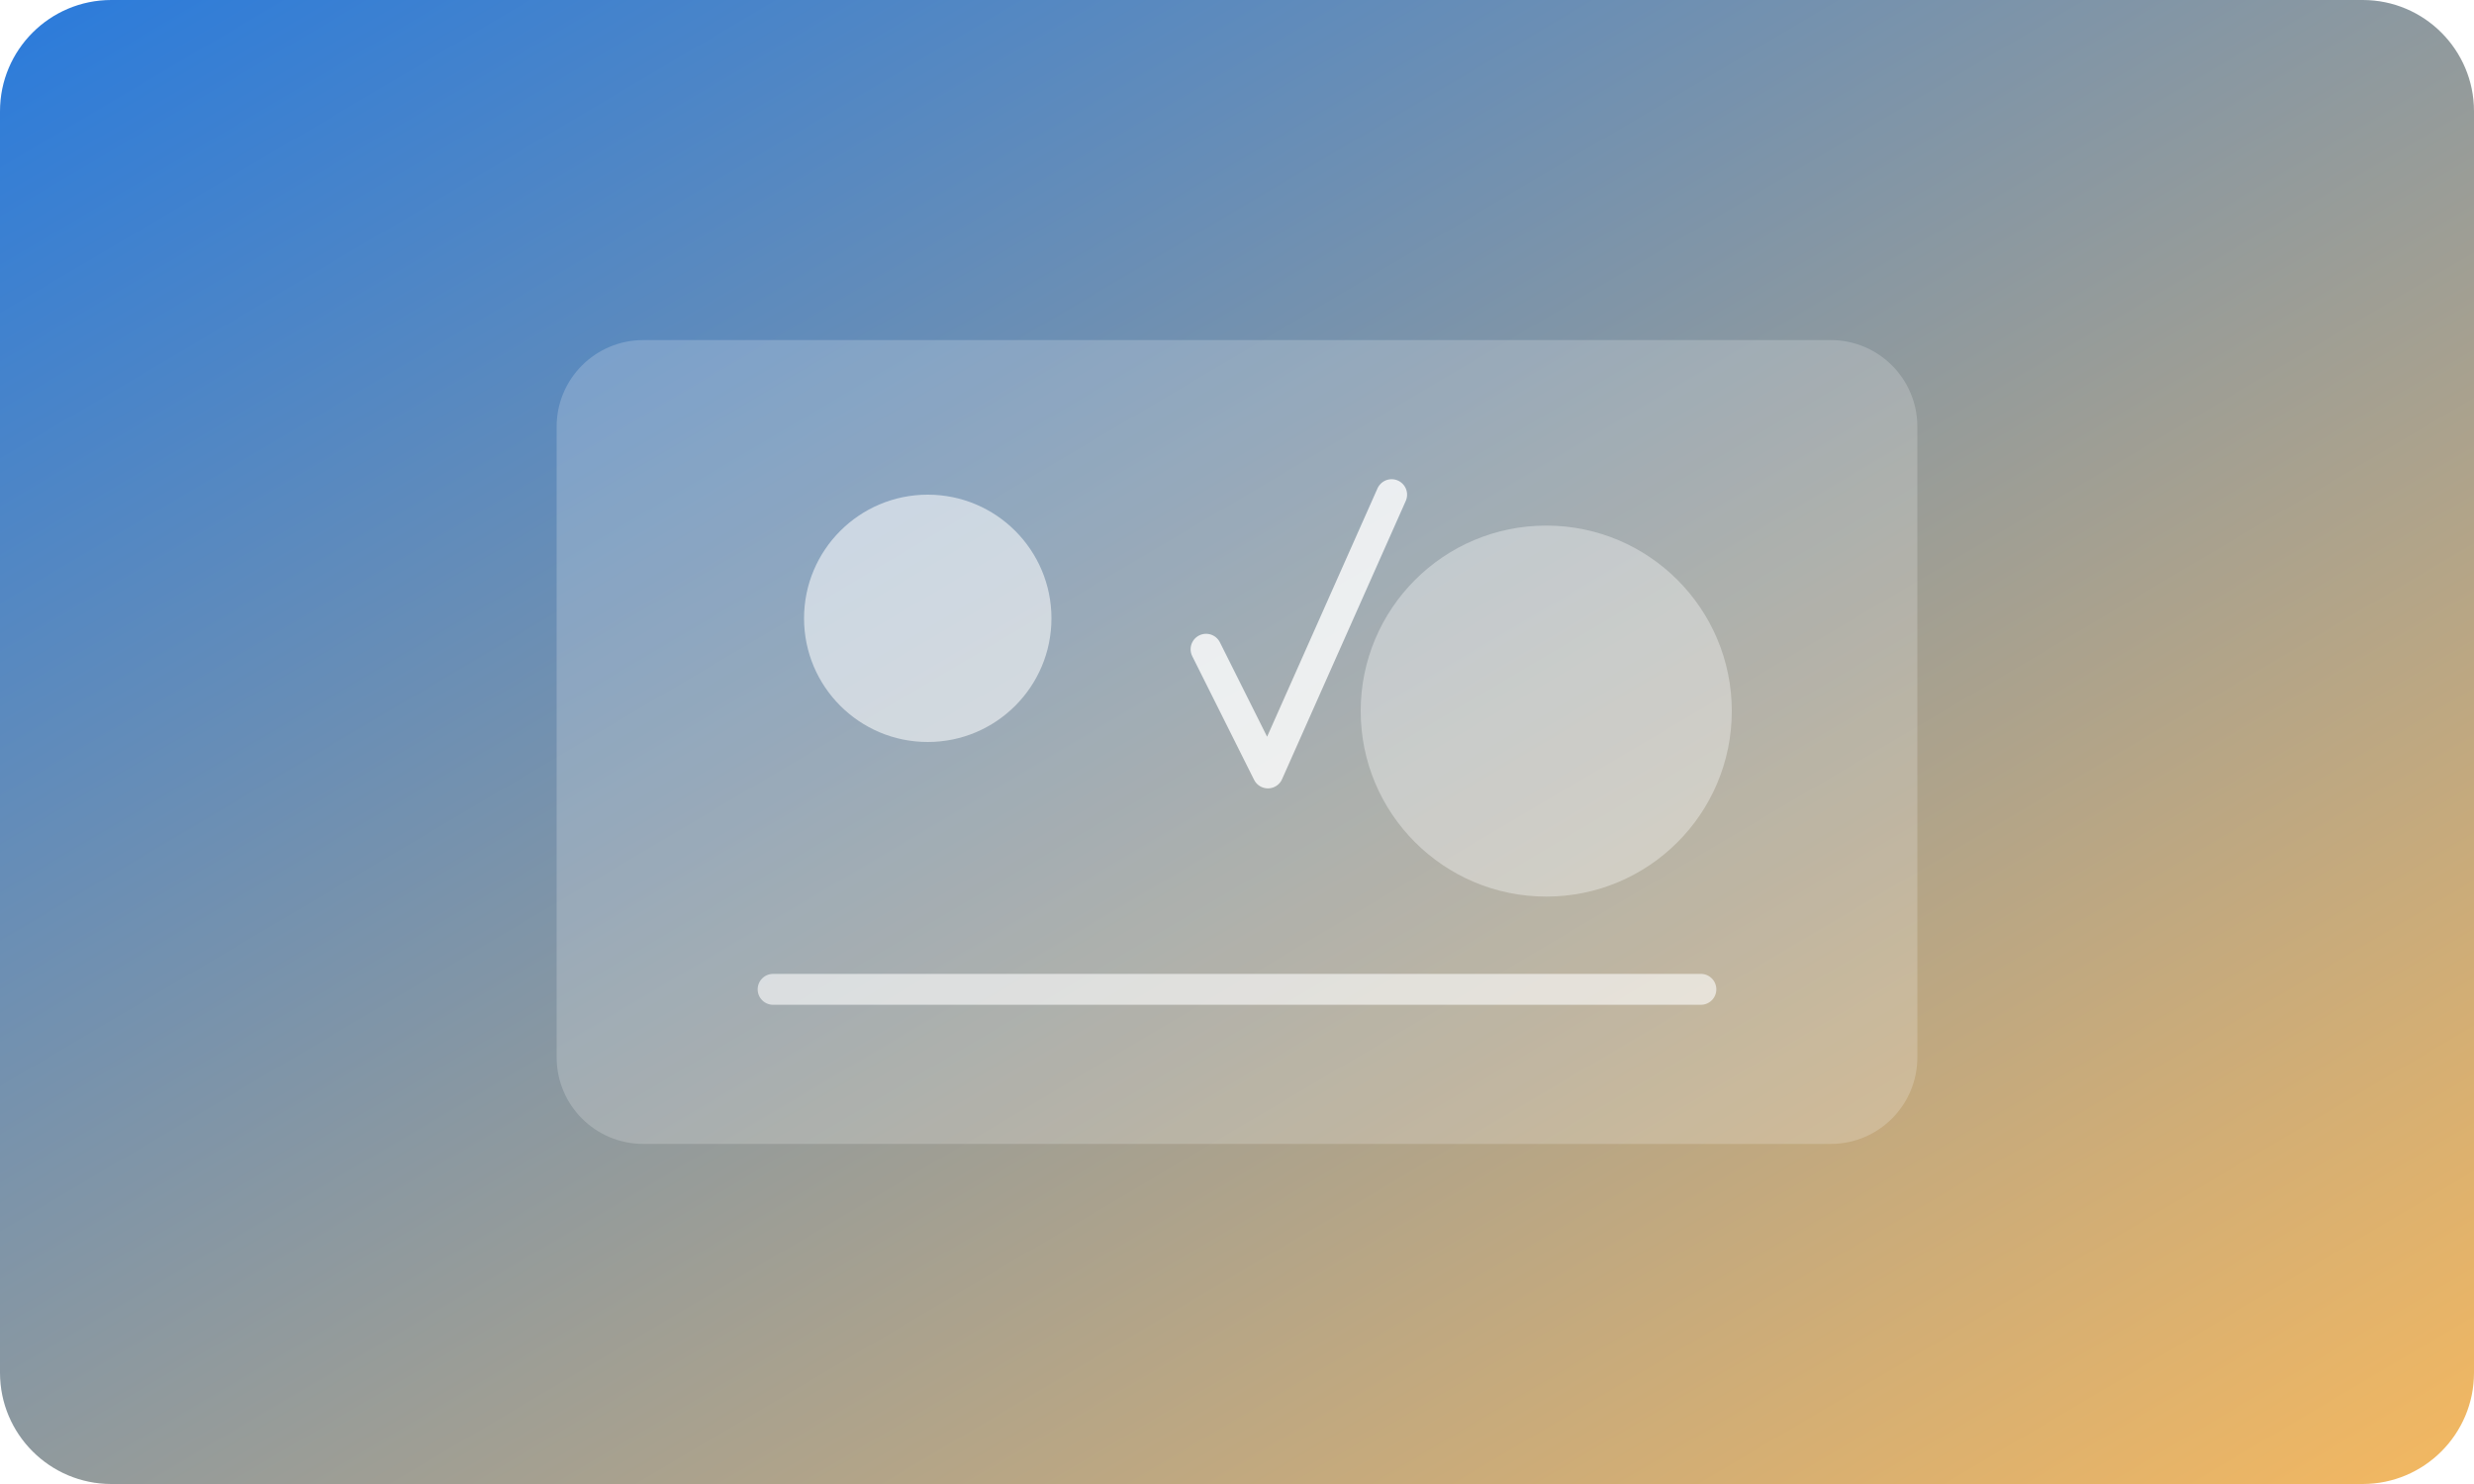
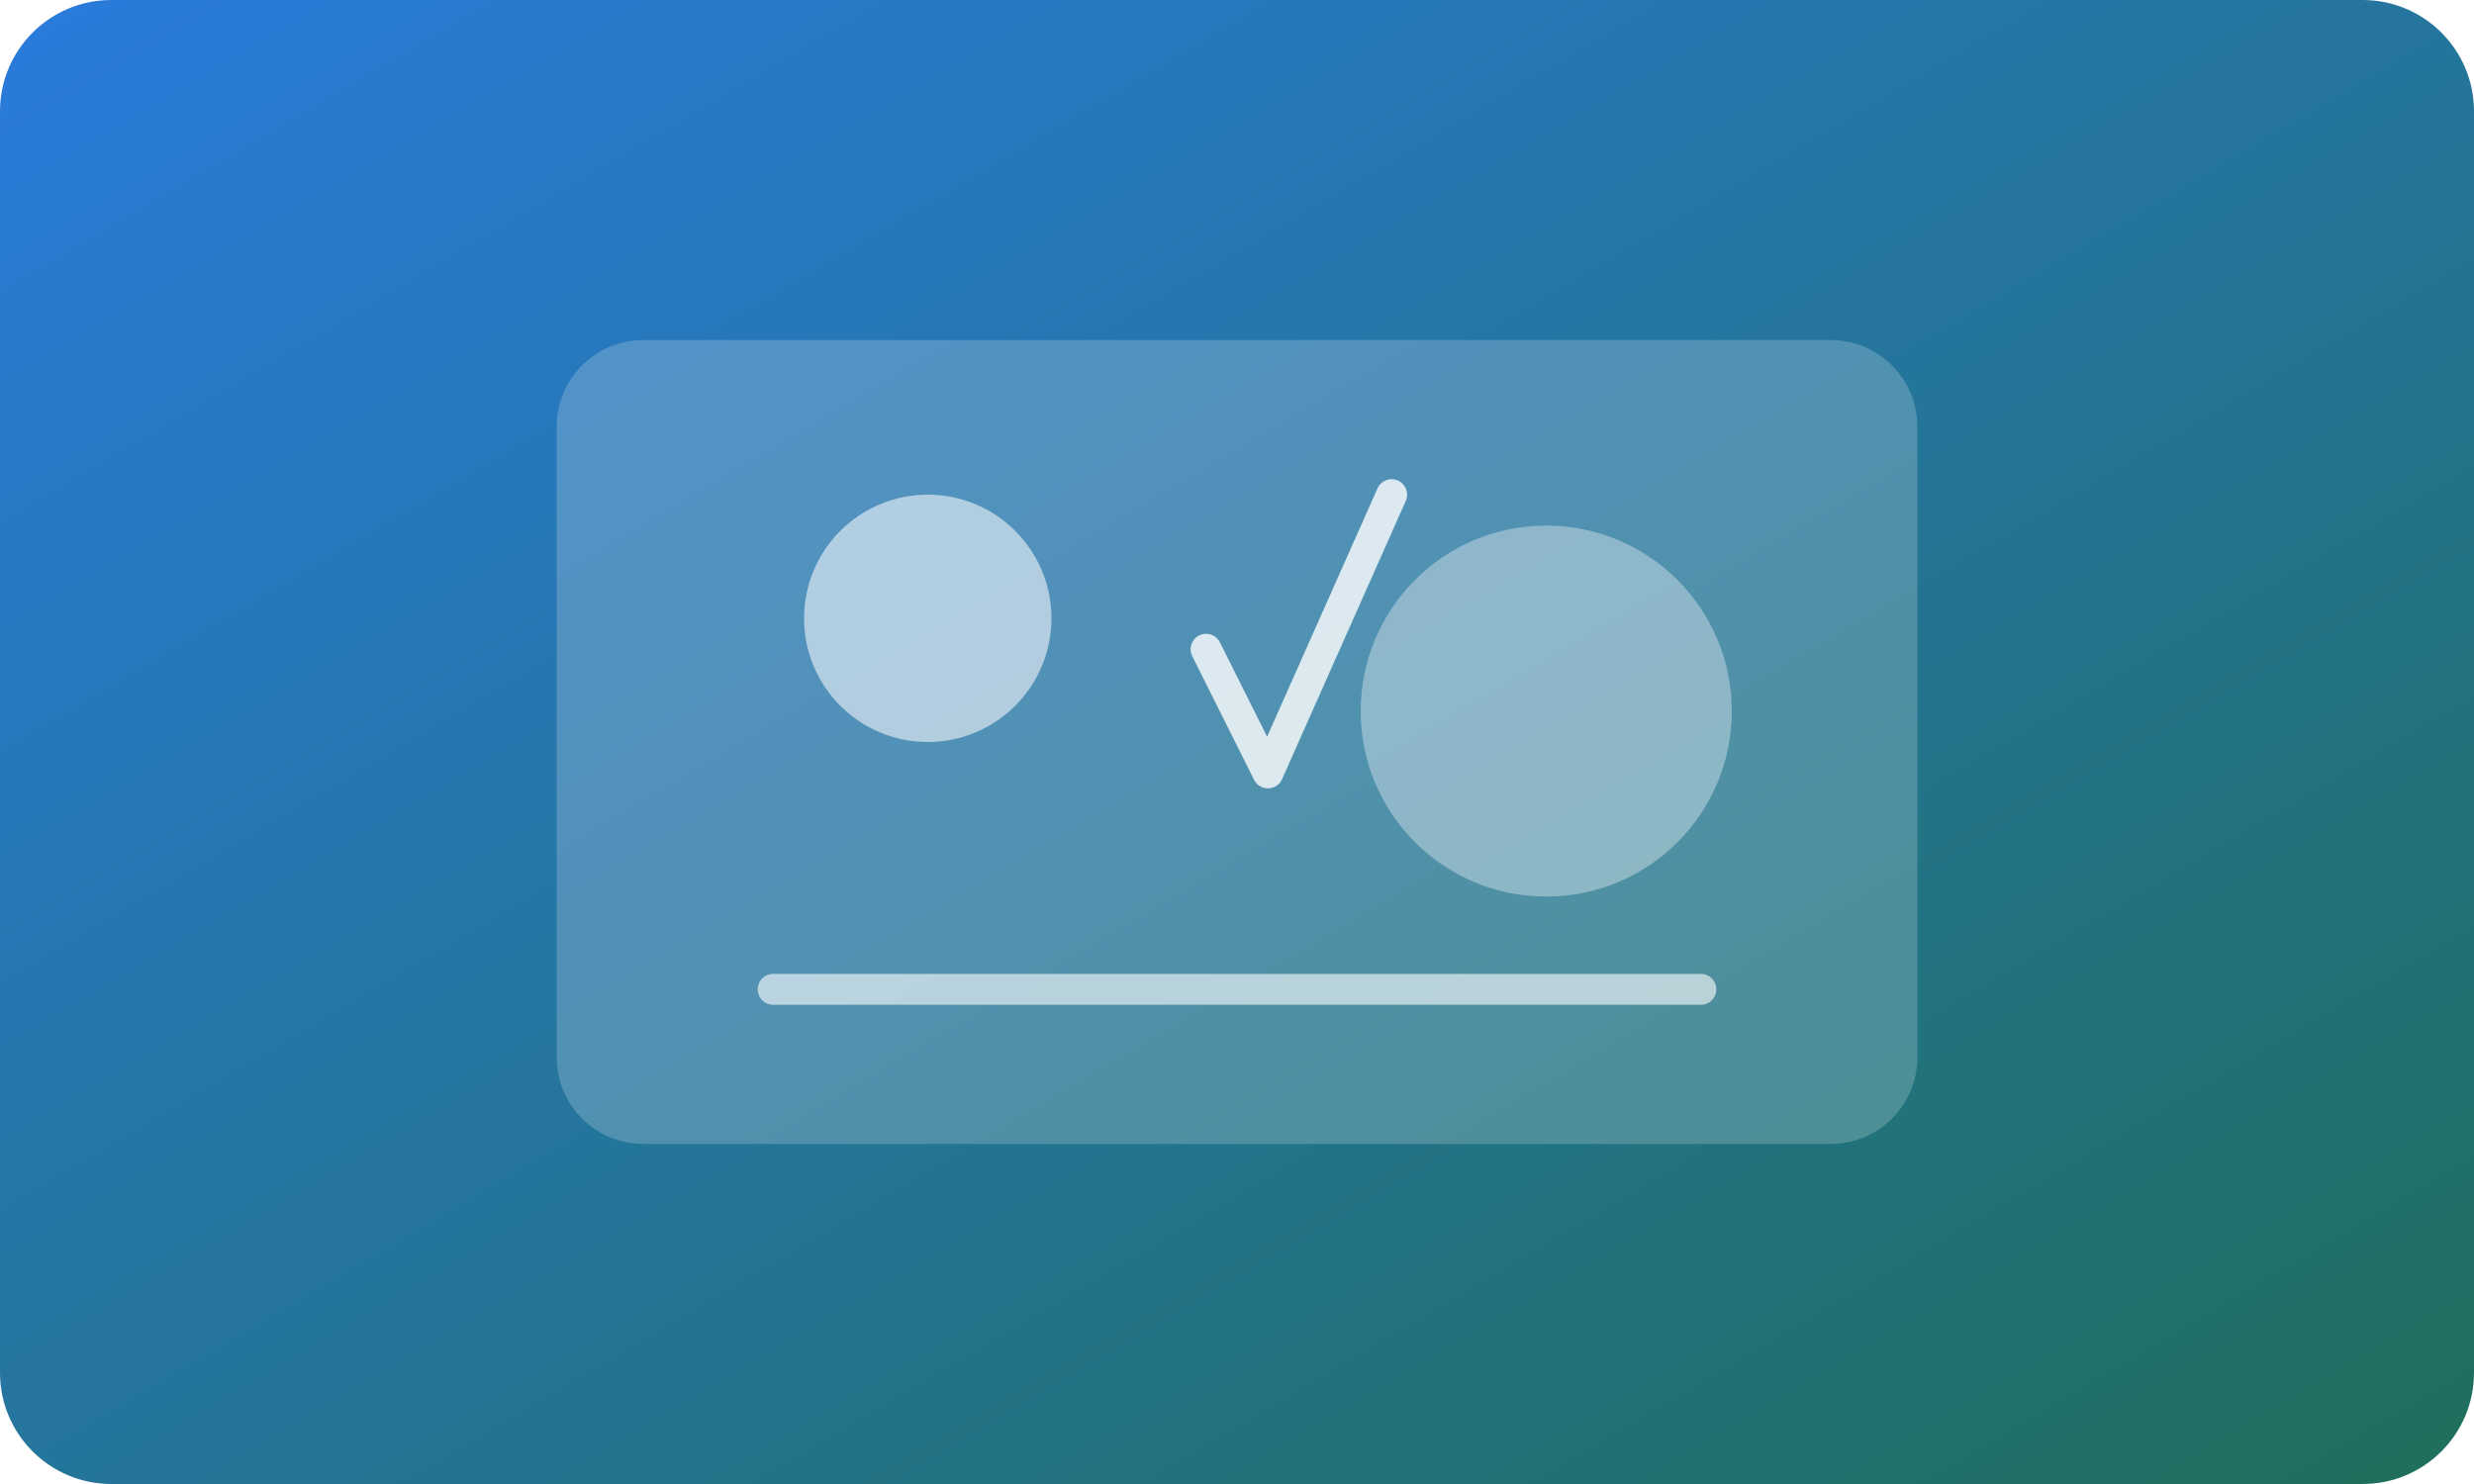
<svg xmlns="http://www.w3.org/2000/svg" width="800" height="480" viewBox="0 0 800 480" fill="none">
  <defs>
    <linearGradient id="ch" x1="0" y1="0" x2="1" y2="1">
      <stop offset="0%" stop-color="#2a7bdc" />
-       <stop offset="100%" stop-color="#f4b860" />
+       <stop offset="100%" stop-color="#1f6f5c" />
    </linearGradient>
  </defs>
  <rect width="800" height="480" rx="36" fill="url(#ch)" />
  <rect x="180" y="110" width="440" height="260" rx="28" fill="rgba(255,255,255,0.2)" />
  <path d="M250 320h300" stroke="rgba(255,255,255,0.6)" stroke-width="10" stroke-linecap="round" />
  <circle cx="300" cy="200" r="40" fill="rgba(255,255,255,0.55)" />
  <circle cx="500" cy="230" r="60" fill="rgba(255,255,255,0.35)" />
  <path d="M390 210l20 40 40-90" stroke="rgba(255,255,255,0.8)" stroke-width="10" stroke-linecap="round" stroke-linejoin="round" />
</svg>
